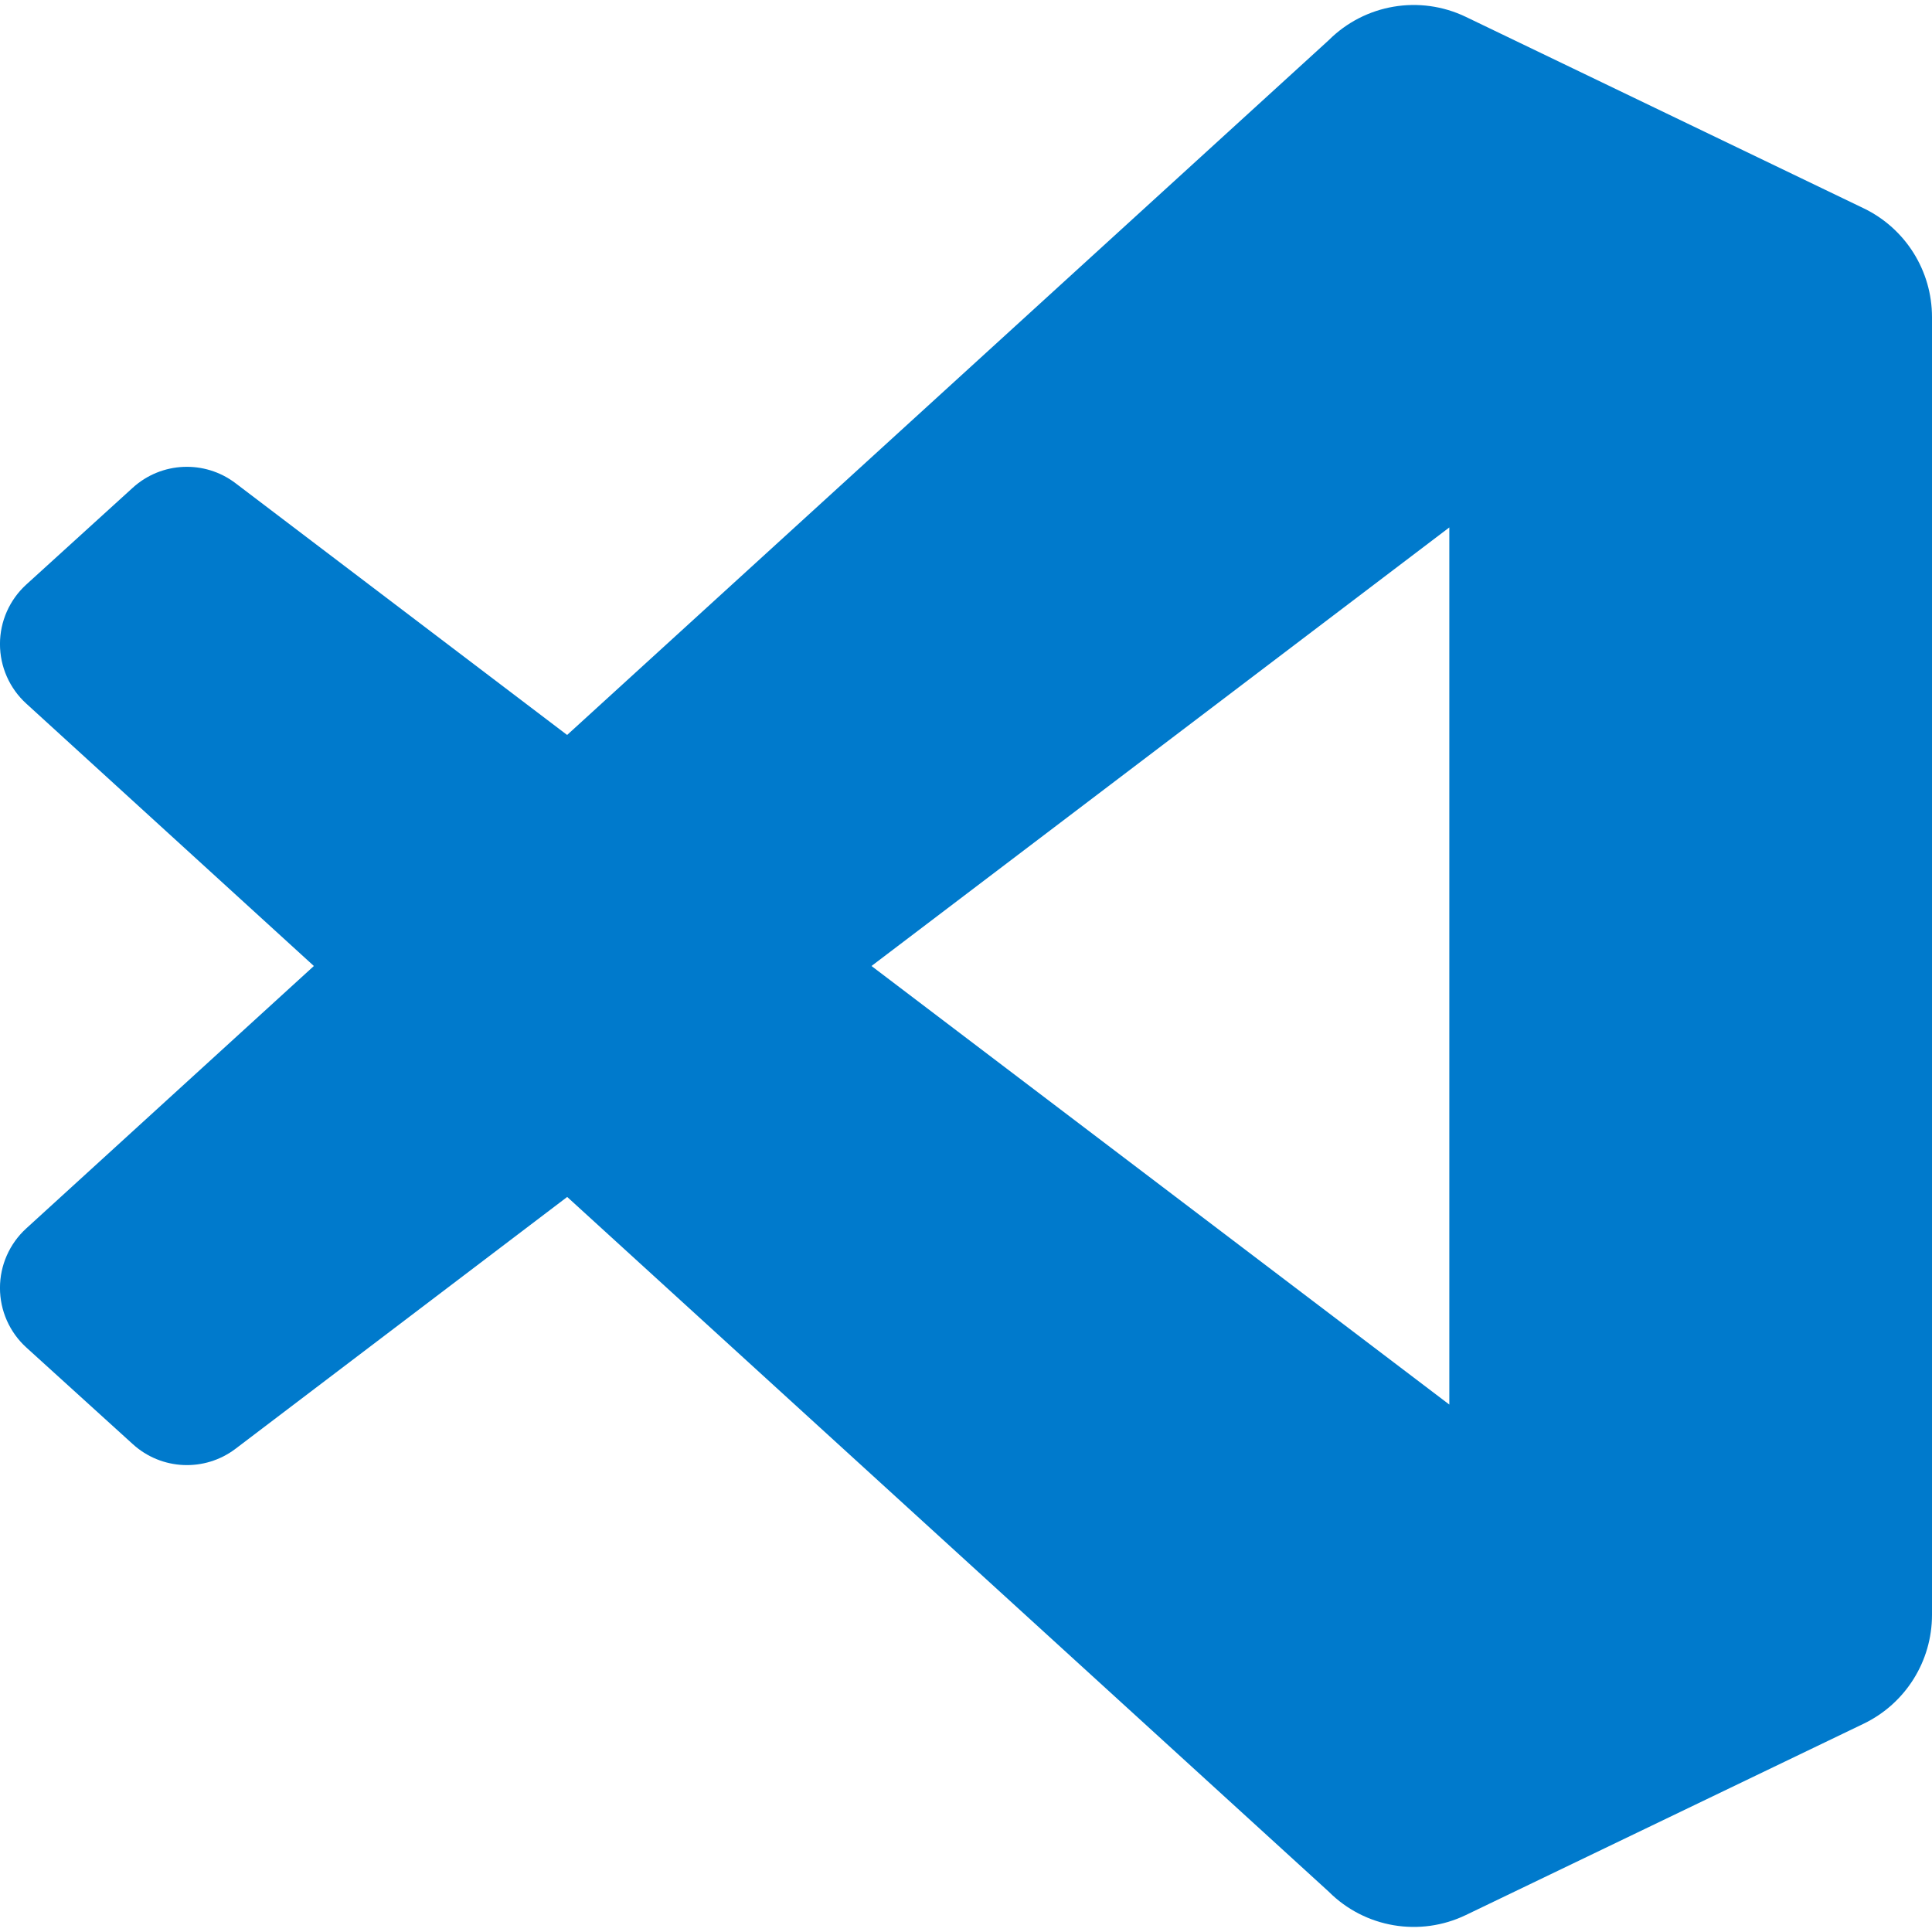
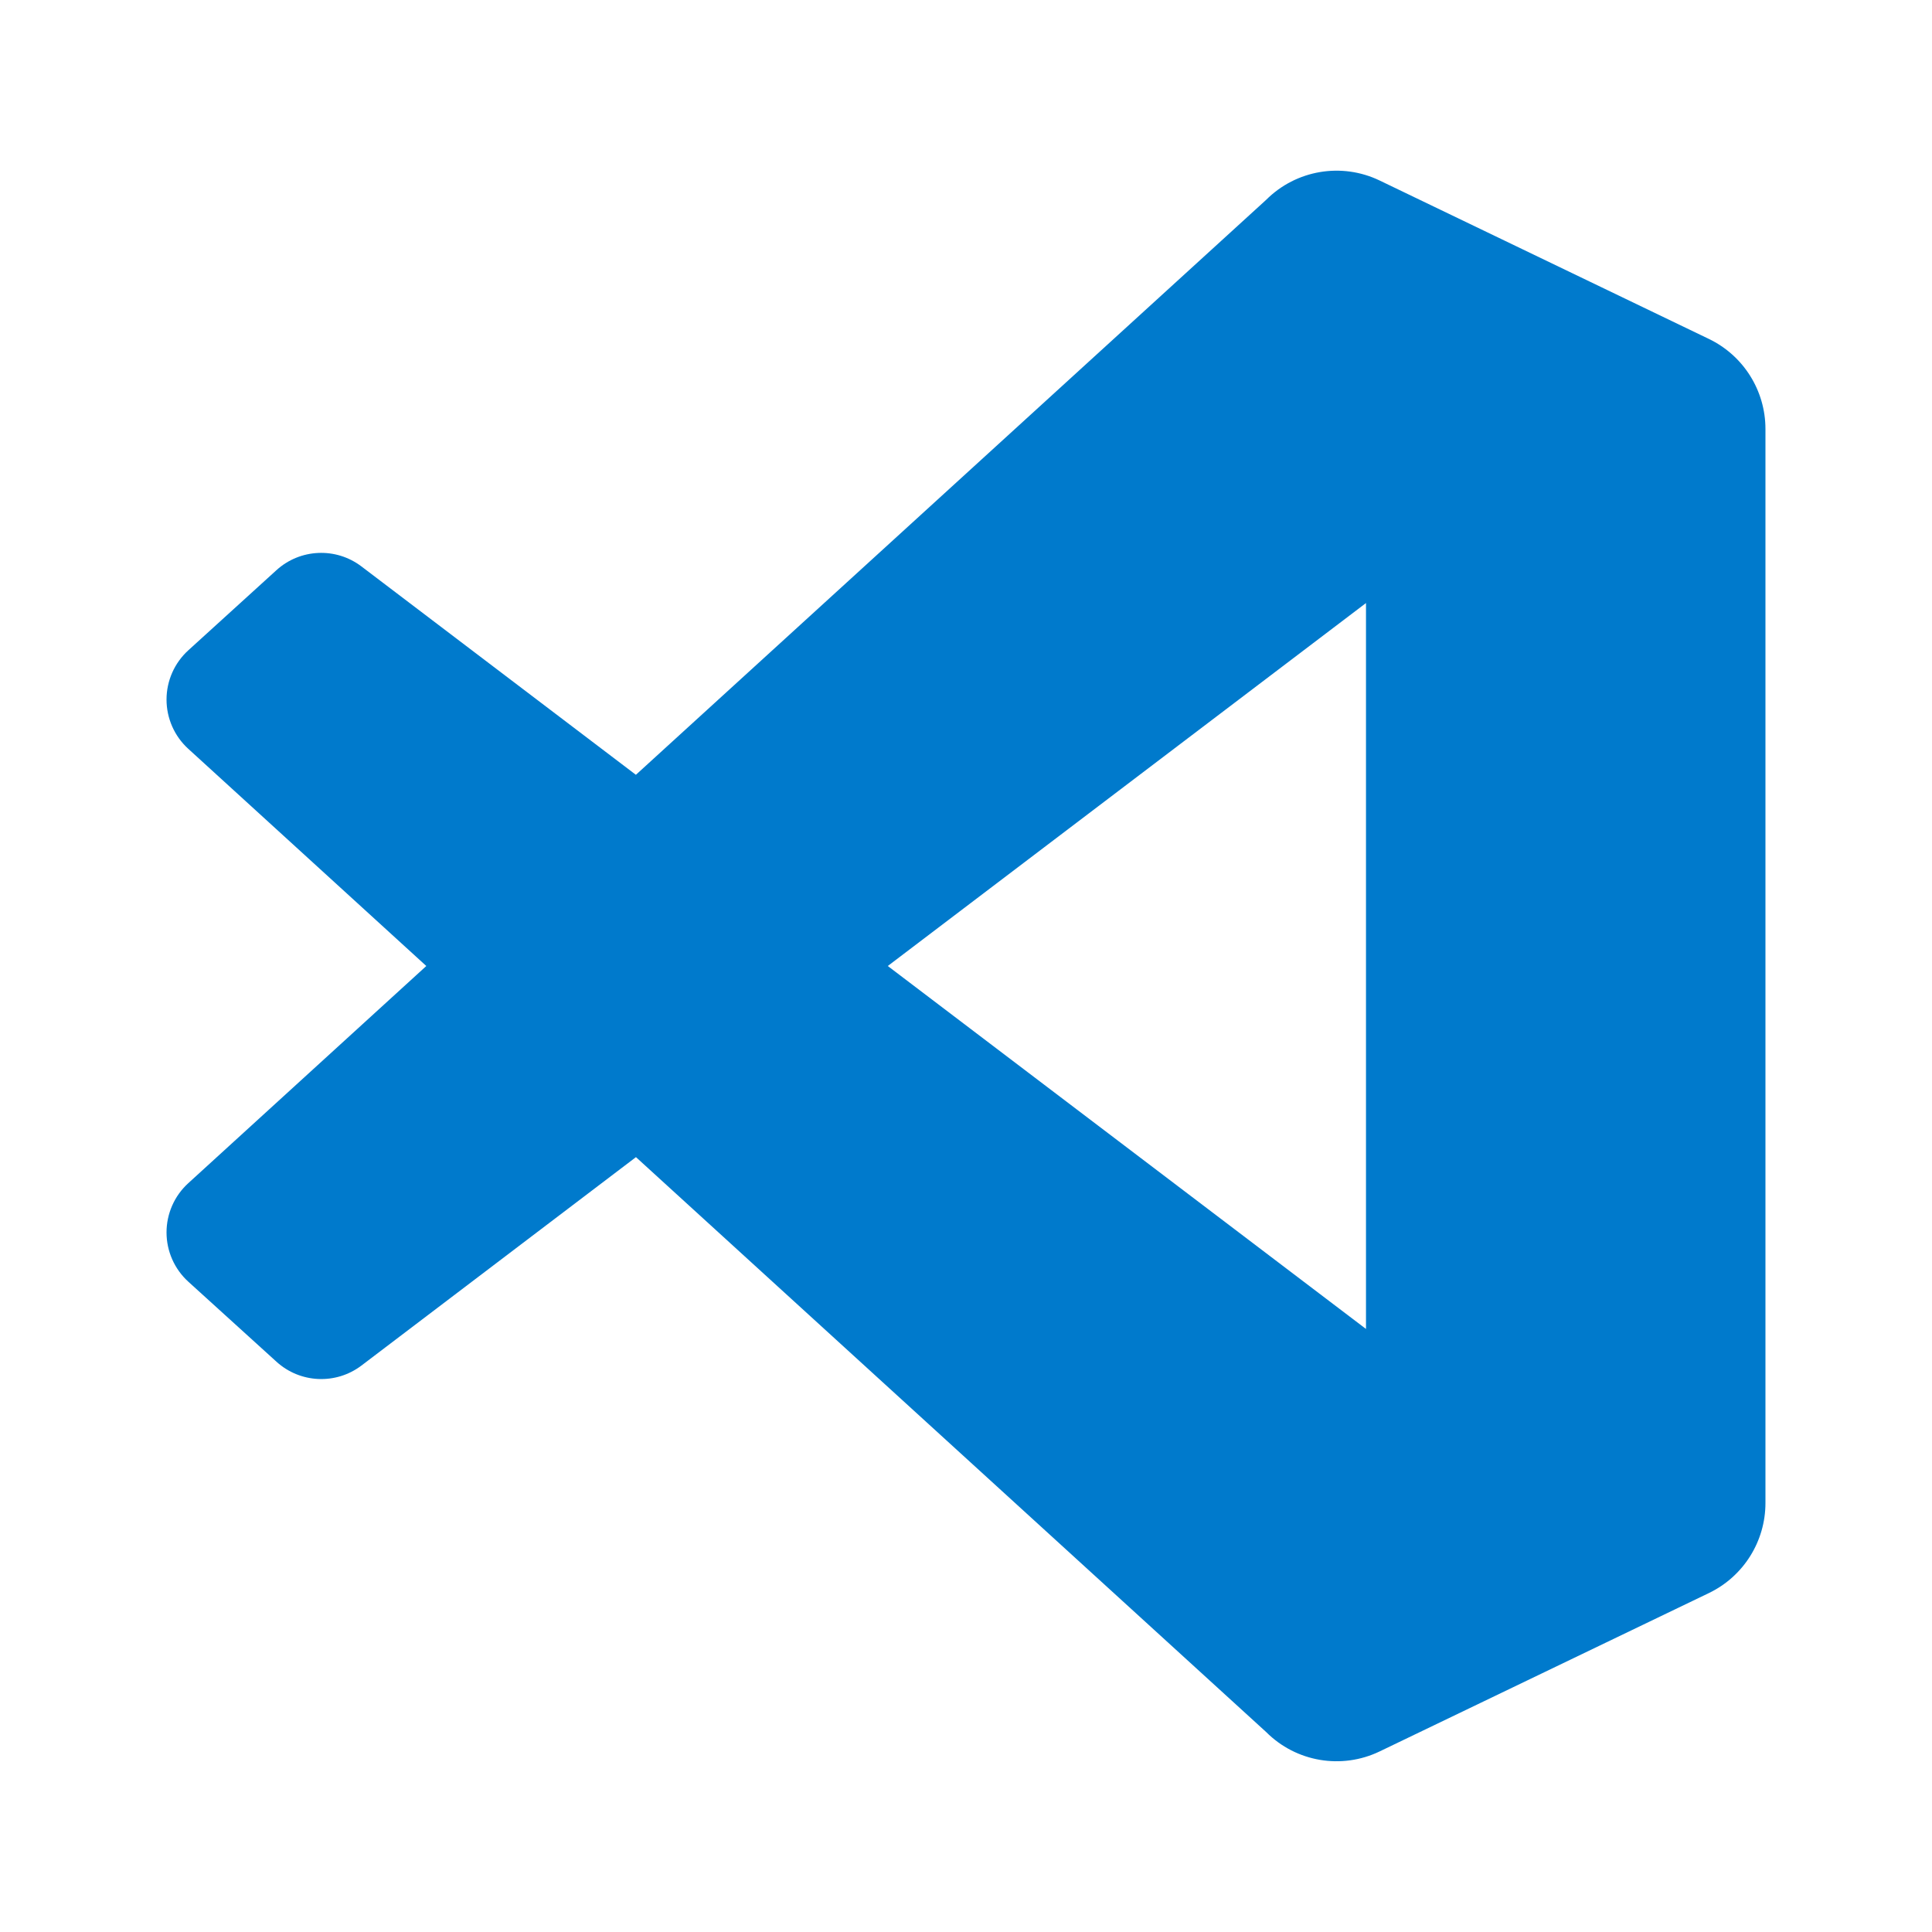
- <svg xmlns="http://www.w3.org/2000/svg" role="img" viewBox="0 0 24 24">
+ <svg xmlns="http://www.w3.org/2000/svg" role="img" viewBox="-2.5 -2.5 29 29">
  <path fill="#007ACC" d="M23.15 2.587 18.21.21a1.494 1.494 0 0 0-1.705.29l-9.46 8.63-4.12-3.128a.999.999 0 0 0-1.276.057L.327 7.261A1 1 0 0 0 .326 8.74L3.899 12 .326 15.26a1 1 0 0 0 .001 1.479L1.65 17.94a.999.999 0 0 0 1.276.057l4.12-3.128 9.46 8.63a1.492 1.492 0 0 0 1.704.29l4.942-2.377A1.5 1.5 0 0 0 24 20.06V3.939a1.5 1.5 0 0 0-.85-1.352zm-5.146 14.861L10.826 12l7.178-5.448v10.896z" />
</svg>
